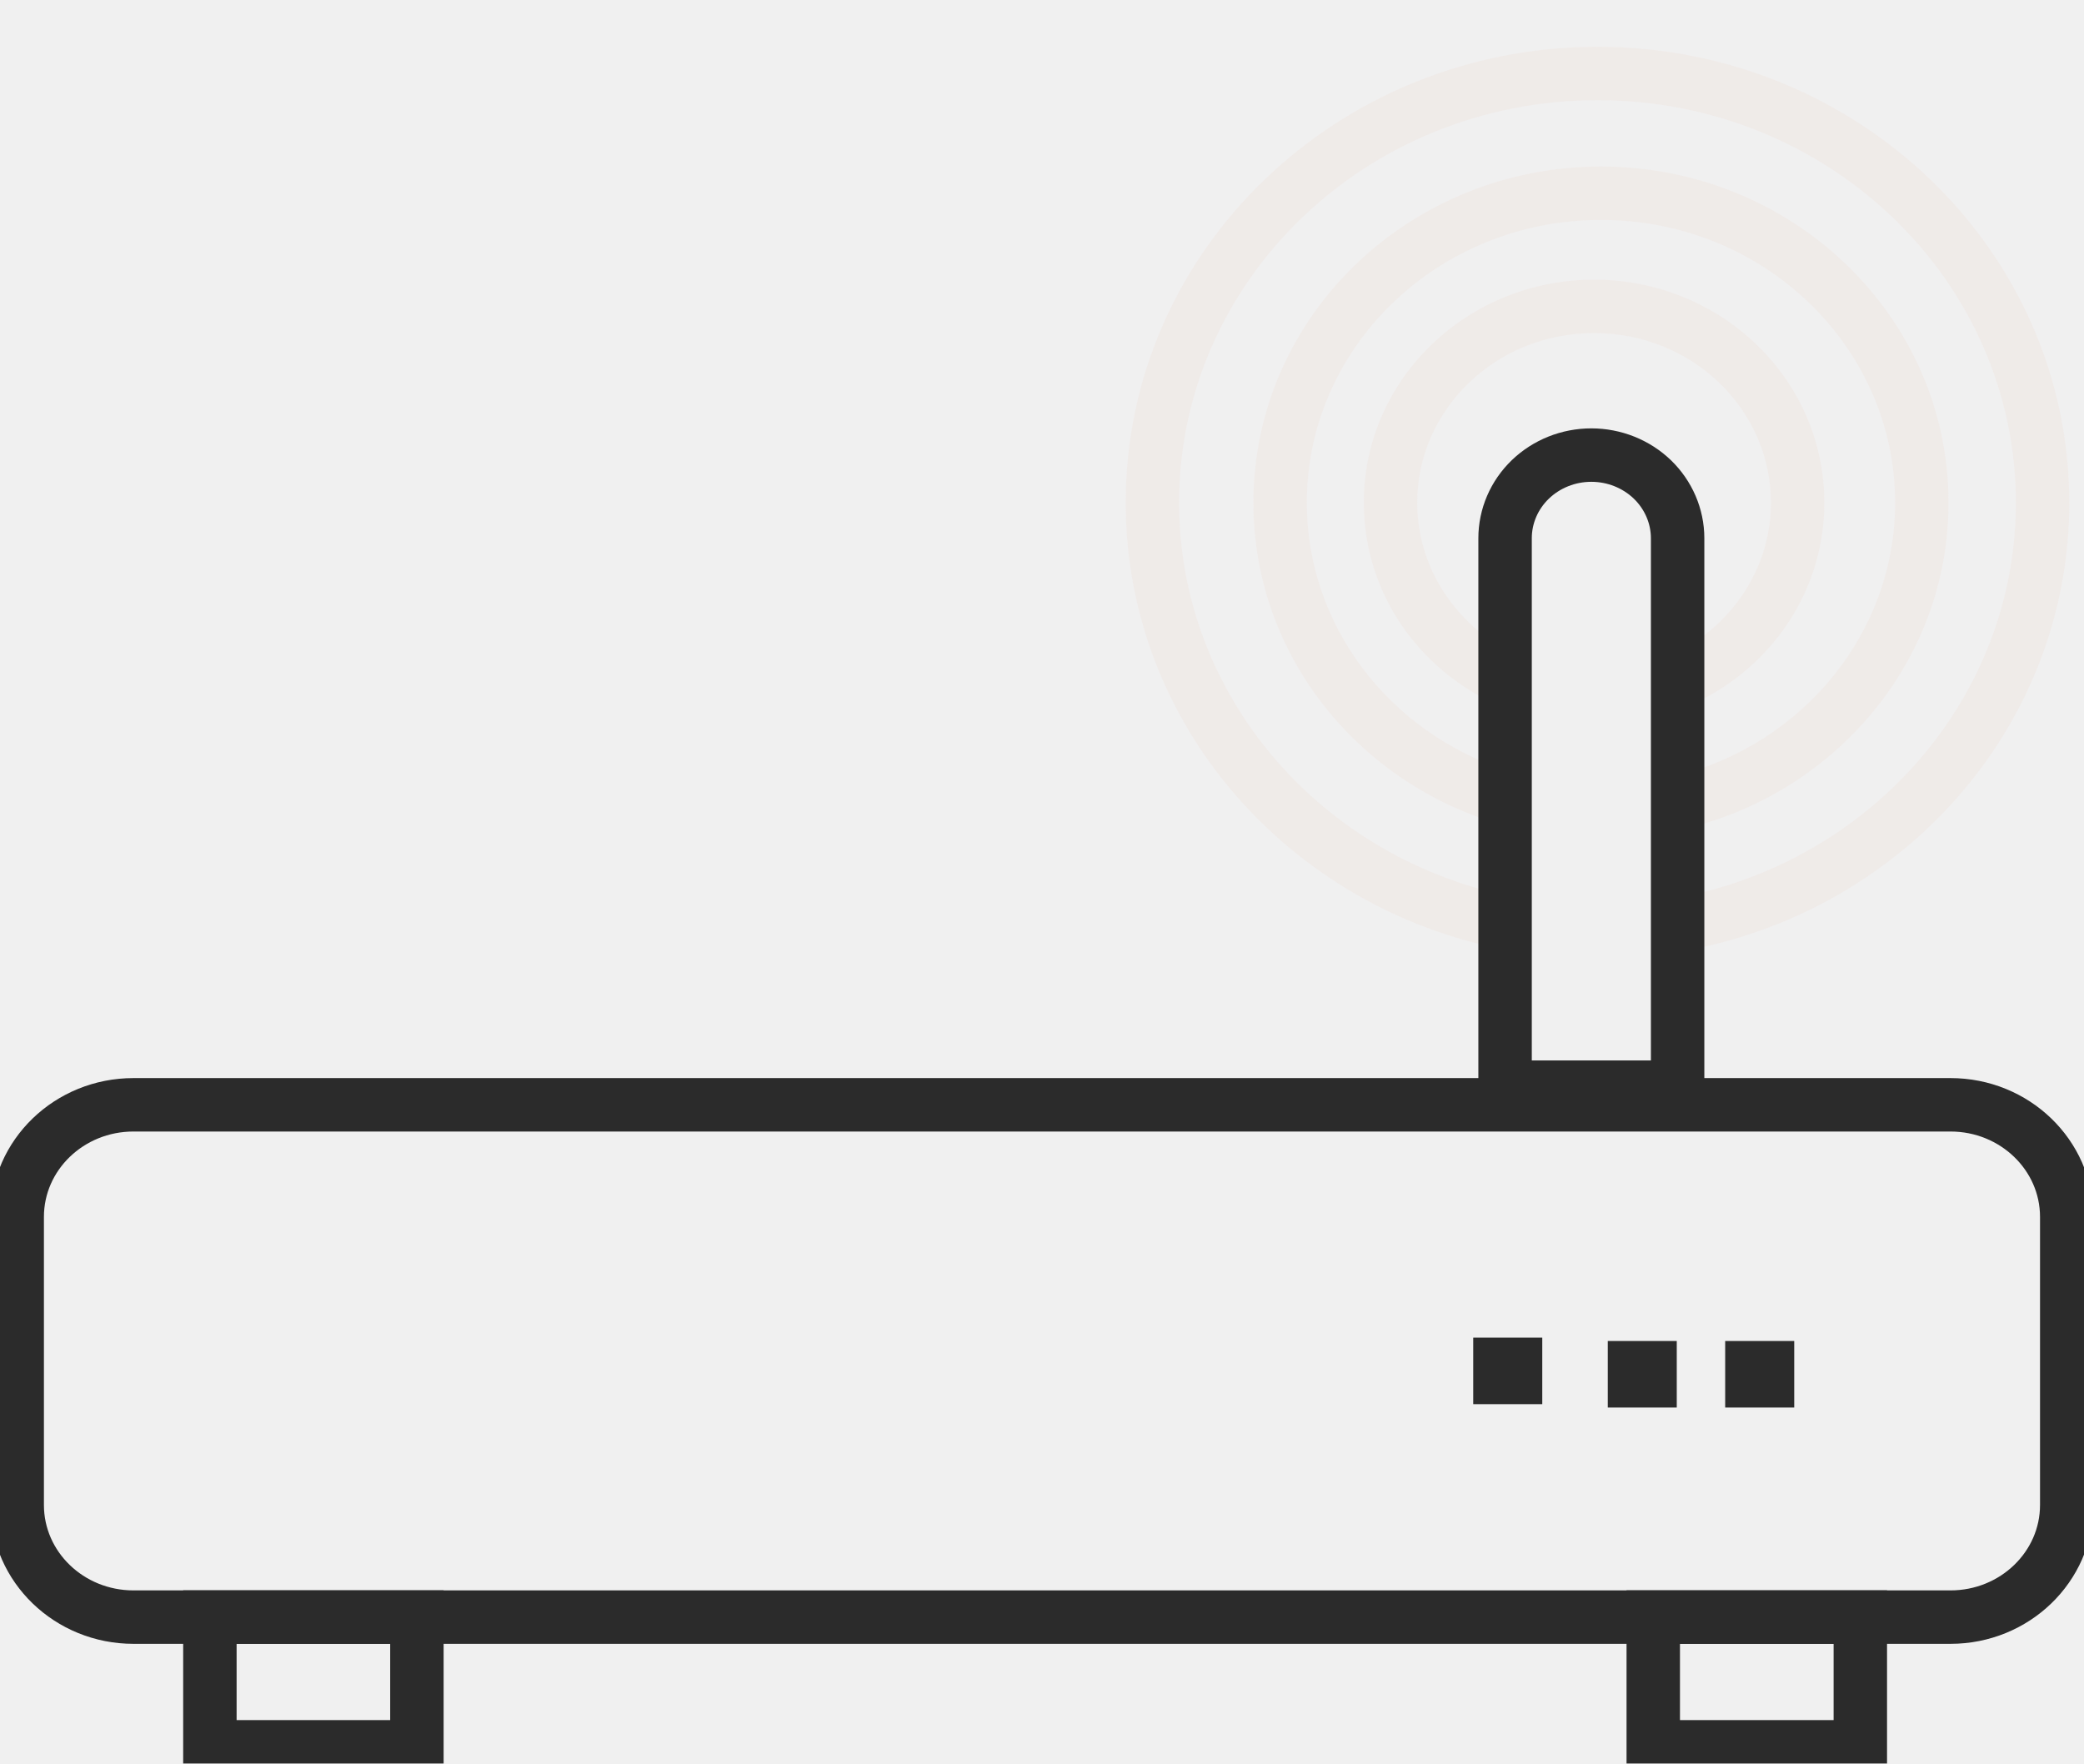
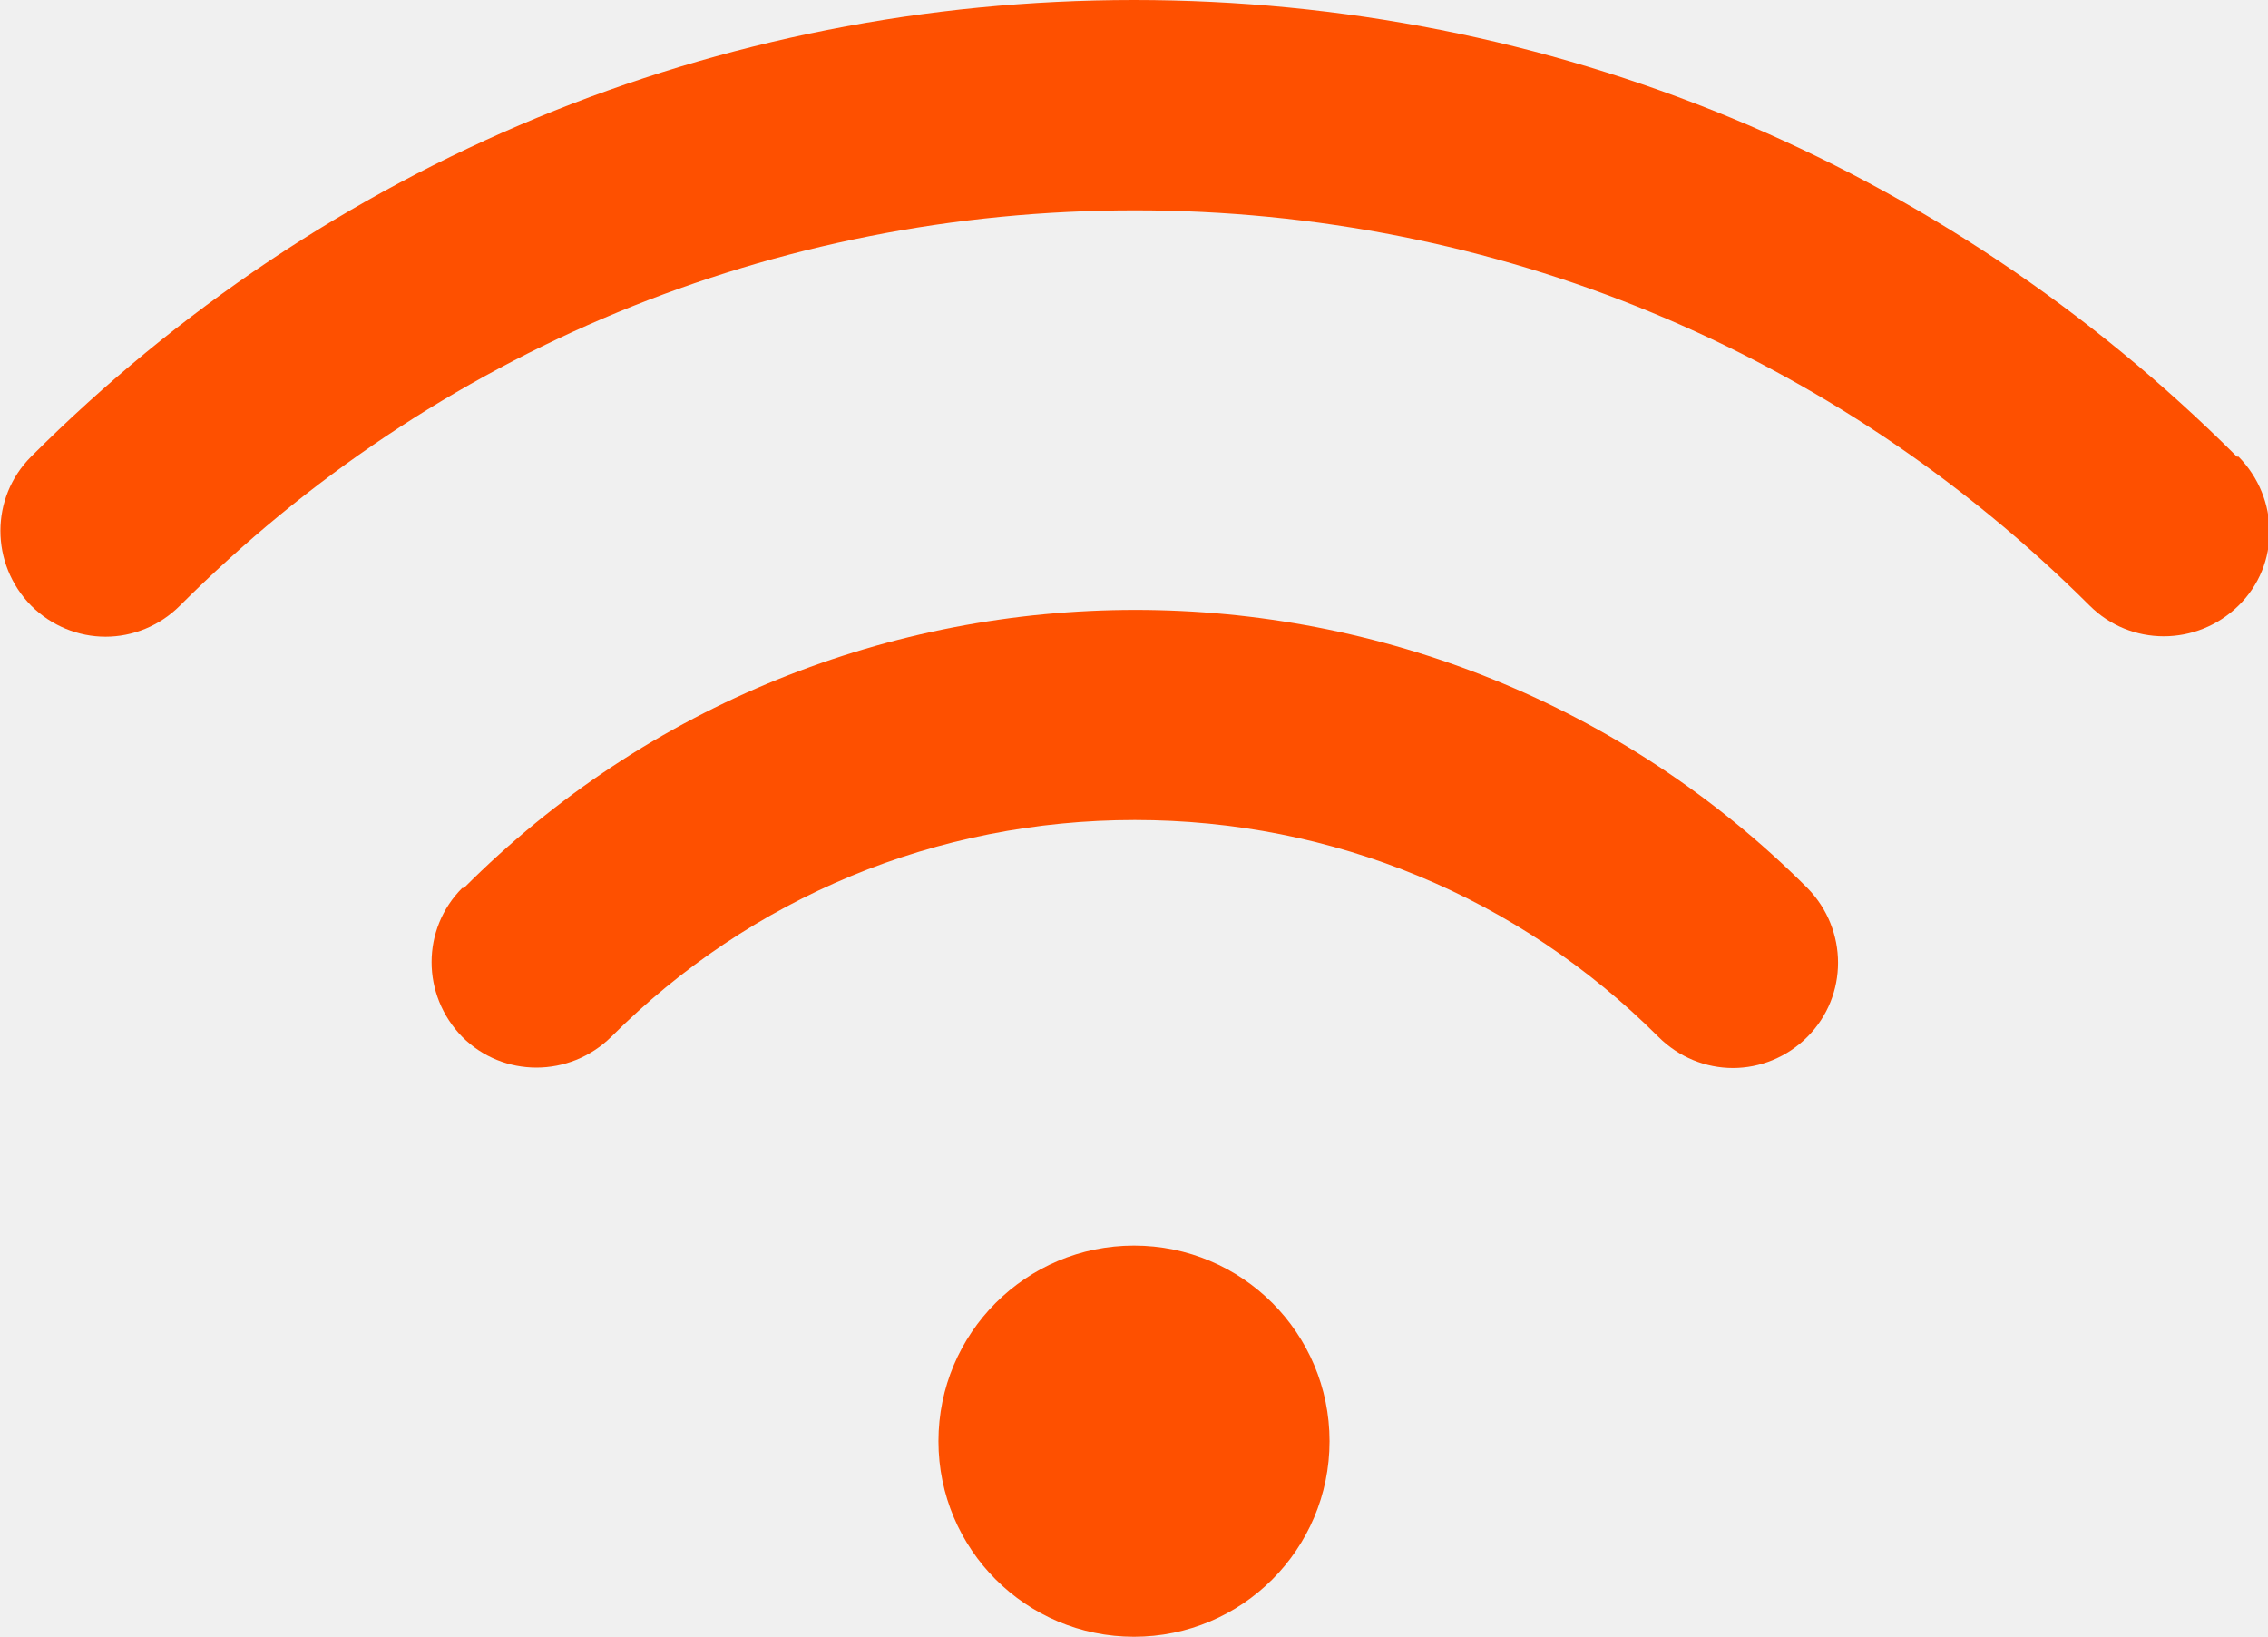
- <svg xmlns="http://www.w3.org/2000/svg" width="39" height="33" viewBox="0 0 39 33" fill="none">
-   <g clip-path="url(#clip0_1879:3529)">
-     <path opacity="0.1" fill-rule="evenodd" clip-rule="evenodd" d="M22.066 9.406C22.066 5.264 25.554 1.875 29.896 1.875C34.237 1.875 37.725 5.264 37.725 9.406C37.725 13.058 35.013 16.125 31.395 16.798V17.813C35.546 17.126 38.725 13.637 38.725 9.406C38.725 4.677 34.755 0.875 29.896 0.875C25.037 0.875 21.066 4.677 21.066 9.406C21.066 13.559 24.129 16.997 28.167 17.772V16.752C24.664 15.994 22.066 12.98 22.066 9.406ZM31.395 15.541C34.287 14.911 36.465 12.415 36.465 9.406C36.465 5.915 33.536 3.116 29.96 3.116C26.385 3.116 23.456 5.915 23.456 9.406C23.456 12.29 25.455 14.701 28.167 15.453V14.408C25.999 13.692 24.456 11.712 24.456 9.406C24.456 6.501 26.903 4.116 29.96 4.116C33.018 4.116 35.465 6.501 35.465 9.406C35.465 11.838 33.749 13.906 31.395 14.514V15.541ZM31.395 13.295C32.995 12.691 34.141 11.187 34.141 9.406C34.141 7.084 32.194 5.233 29.831 5.233C27.469 5.233 25.522 7.084 25.522 9.406C25.522 11.149 26.619 12.627 28.167 13.255V12.149C27.179 11.597 26.522 10.568 26.522 9.406C26.522 7.67 27.986 6.233 29.831 6.233C31.677 6.233 33.141 7.67 33.141 9.406C33.141 10.607 32.439 11.665 31.395 12.203V13.295Z" fill="#ECBDA7" />
-     <path d="M36.501 20.674H2.498C1.296 20.674 0.322 21.613 0.322 22.772V28.163C0.322 29.321 1.296 30.261 2.498 30.261H36.501C37.702 30.261 38.677 29.321 38.677 28.163V22.772C38.677 21.613 37.702 20.674 36.501 20.674Z" stroke="#2B2B2B" stroke-miterlimit="10" />
-     <path d="M7.802 30.26H3.928V32.688H7.802V30.26Z" stroke="#2B2B2B" stroke-miterlimit="10" />
-     <path d="M34.814 30.26H30.939V32.688H34.814V30.26Z" stroke="#2B2B2B" stroke-miterlimit="10" />
-     <path d="M29.78 8.516C30.208 8.516 30.619 8.68 30.922 8.971C31.224 9.263 31.395 9.659 31.395 10.072V20.344H28.166V10.072C28.166 9.659 28.336 9.263 28.639 8.971C28.942 8.68 29.352 8.516 29.78 8.516V8.516Z" stroke="#2B2B2B" stroke-miterlimit="10" />
-     <path d="M28.862 25.031H27.57V26.276H28.862V25.031Z" fill="#2B2B2B" />
-     <path d="M31.379 25.094H30.088V26.339H31.379V25.094Z" fill="#2B2B2B" />
-     <path d="M33.577 25.094H32.285V26.339H33.577V25.094Z" fill="#2B2B2B" />
-   </g>
+ <svg xmlns="http://www.w3.org/2000/svg" id="_Слой_1" data-name="Слой 1" viewBox="0 0 27.72 20">
  <defs>
-     <clipPath id="clip0_1879:3529">
-       <rect width="39" height="33" fill="white" />
-     </clipPath>
+     <style>
+       .cls-1 {
+         fill: #fe5000;
+       }
+     </style>
  </defs>
+   <path class="cls-1" d="m13.86,15.22c-1.32,0-2.39,1.07-2.39,2.39s1.07,2.39,2.39,2.39,2.39-1.07,2.39-2.39-1.07-2.39-2.39-2.39Z" />
+   <path class="cls-1" d="m5.65,10.85c-.5.5-.5,1.31,0,1.82.5.5,1.31.5,1.82,0,1.71-1.71,3.98-2.65,6.4-2.65s4.69.94,6.4,2.65c.25.25.58.38.91.38s.66-.13.91-.38c.5-.5.5-1.31,0-1.82-4.53-4.53-11.9-4.53-16.42,0Z" />
+   <path class="cls-1" d="m27.34,5.58C23.74,1.98,18.95,0,13.86,0S3.98,1.98.38,5.58c-.5.5-.5,1.31,0,1.82.25.25.58.38.91.38s.66-.13.91-.38c3.12-3.12,7.26-4.83,11.67-4.83s8.55,1.72,11.67,4.83c.5.5,1.31.5,1.82,0s.5-1.31,0-1.82Z" />
</svg>
